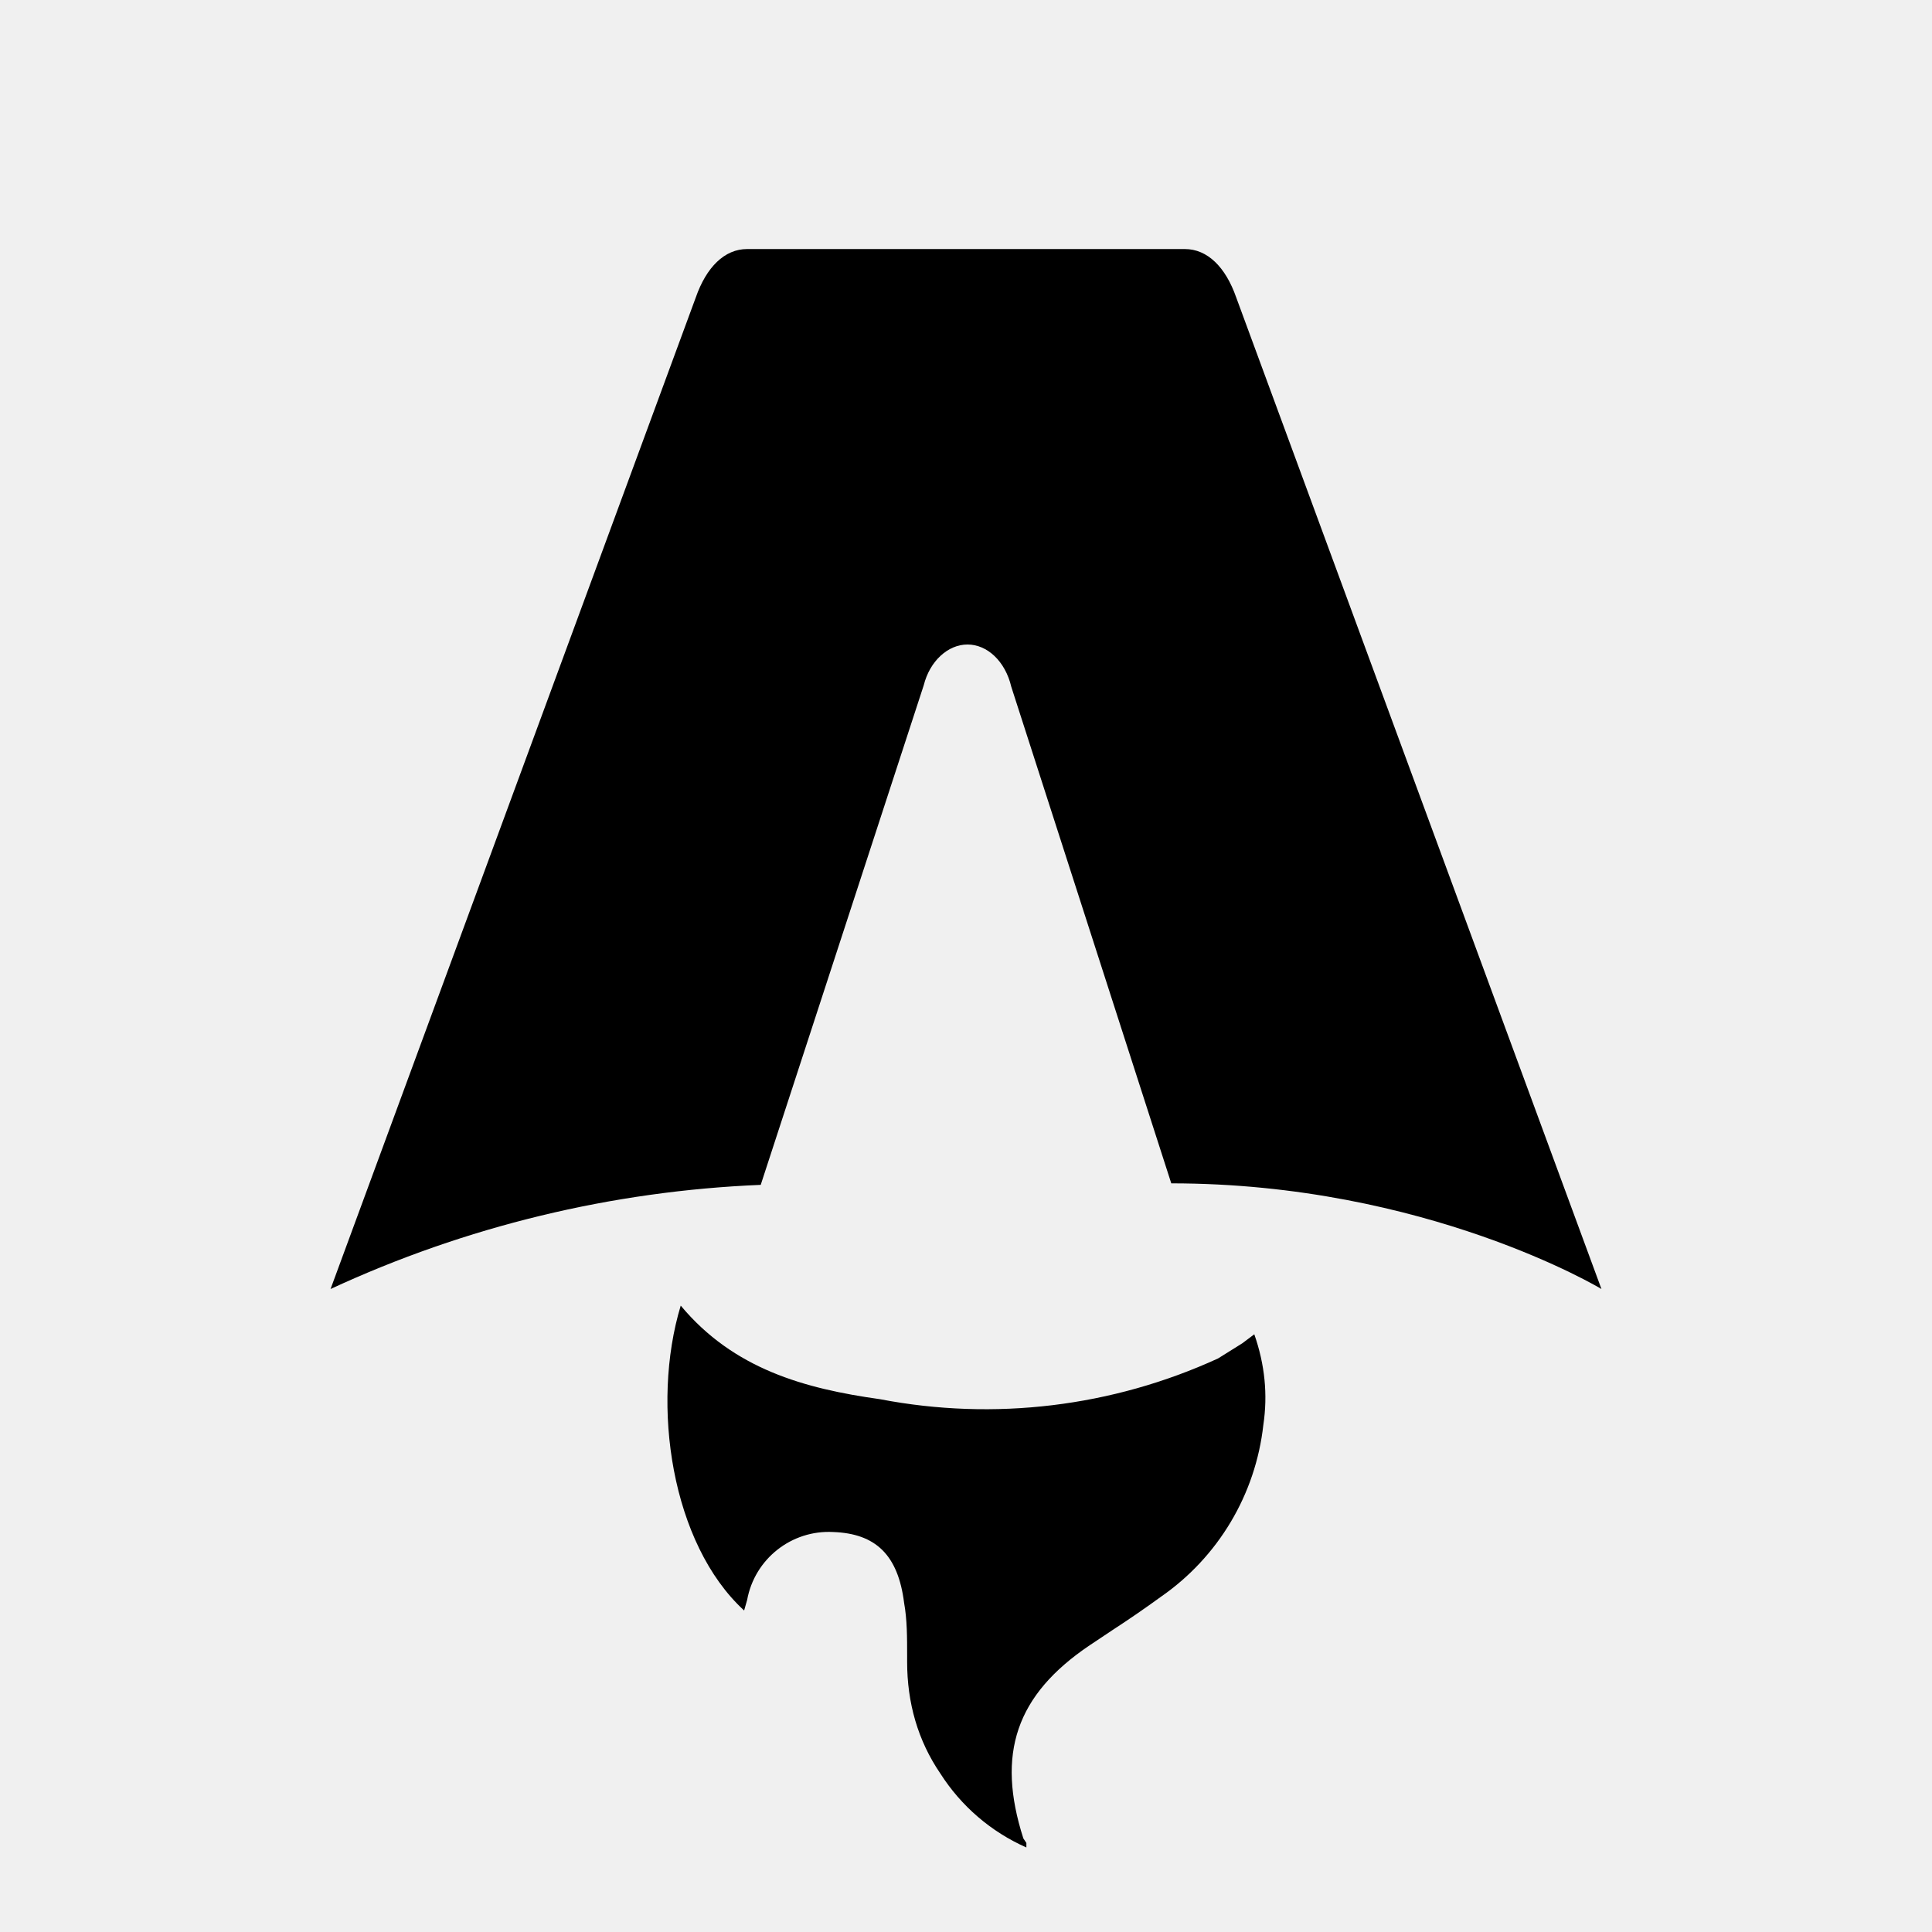
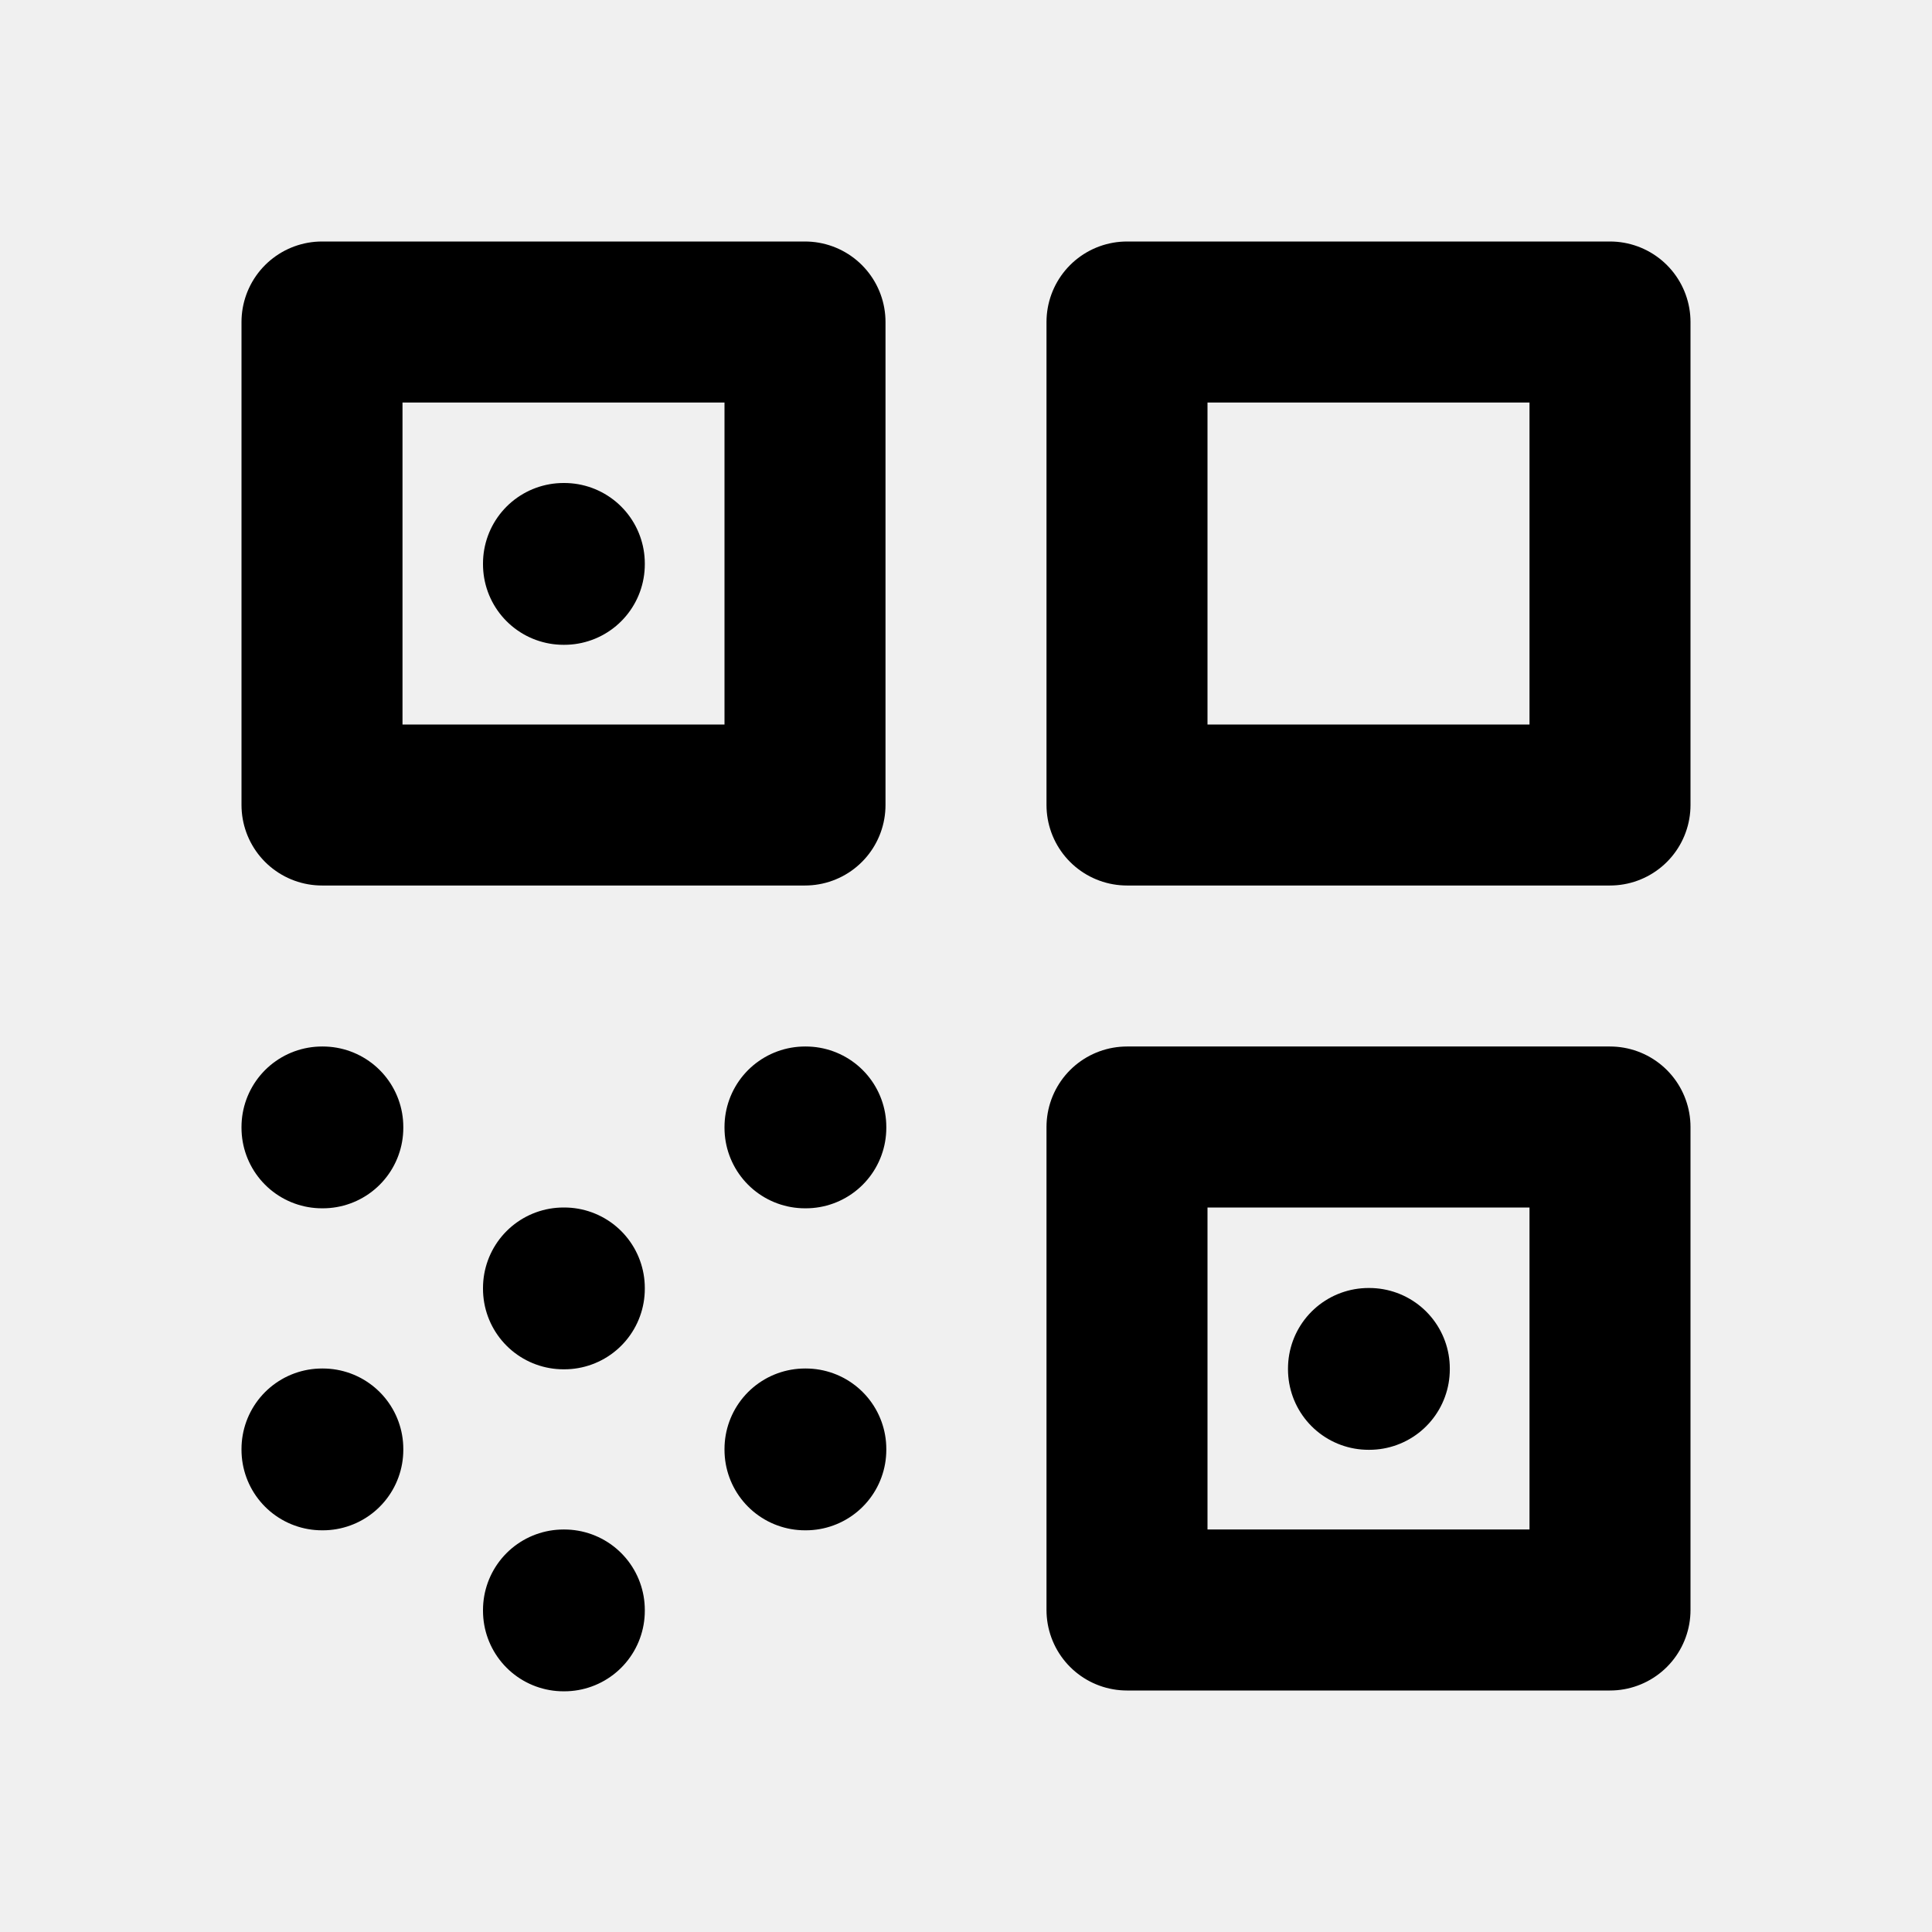
- <svg xmlns="http://www.w3.org/2000/svg" fill="none" viewBox="0 0 128 128">
-   <path d="M50.4 78.5a75.1 75.1 0 0 0-28.5 6.9l24.2-65.7c.7-2 1.9-3.2 3.4-3.2h29c1.5 0 2.7 1.2 3.4 3.2l24.2 65.7s-11.6-7-28.5-7L67 45.5c-.4-1.7-1.6-2.8-2.9-2.8-1.3 0-2.5 1.1-2.9 2.7L50.4 78.5Zm-1.1 28.2Zm-4.2-20.2c-2 6.6-.6 15.8 4.2 20.2a17.5 17.5 0 0 1 .2-.7 5.5 5.5 0 0 1 5.7-4.5c2.8.1 4.3 1.5 4.7 4.7.2 1.1.2 2.3.2 3.5v.4c0 2.7.7 5.2 2.2 7.4a13 13 0 0 0 5.7 4.9v-.3l-.2-.3c-1.8-5.6-.5-9.5 4.4-12.8l1.5-1a73 73 0 0 0 3.2-2.2 16 16 0 0 0 6.8-11.4c.3-2 .1-4-.6-6l-.8.6-1.6 1a37 37 0 0 1-22.4 2.7c-5-.7-9.7-2-13.2-6.2Z" />
-   <style>
-         path { fill: #000; }
-         @media (prefers-color-scheme: dark) {
-             path { fill: #FFF; }
-         }
-     </style>
+ <svg xmlns="http://www.w3.org/2000/svg" aria-hidden="true" width="24" height="24" fill="none" viewBox="0 0 24 24">
+   <path stroke="currentColor" stroke-linejoin="round" stroke-width="2" d="M4 4h6v6H4V4Zm10 10h6v6h-6v-6Zm0-10h6v6h-6V4Zm-4 10h.01v.01H10V14Zm0 4h.01v.01H10V18Zm-3 2h.01v.01H7V20Zm0-4h.01v.01H7V16Zm-3 2h.01v.01H4V18Zm0-4h.01v.01H4V14Z" />
+   <path stroke="currentColor" stroke-linejoin="round" stroke-width="2" d="M7 7h.01v.01H7V7Zm10 10h.01v.01H17V17Z" />
</svg>
